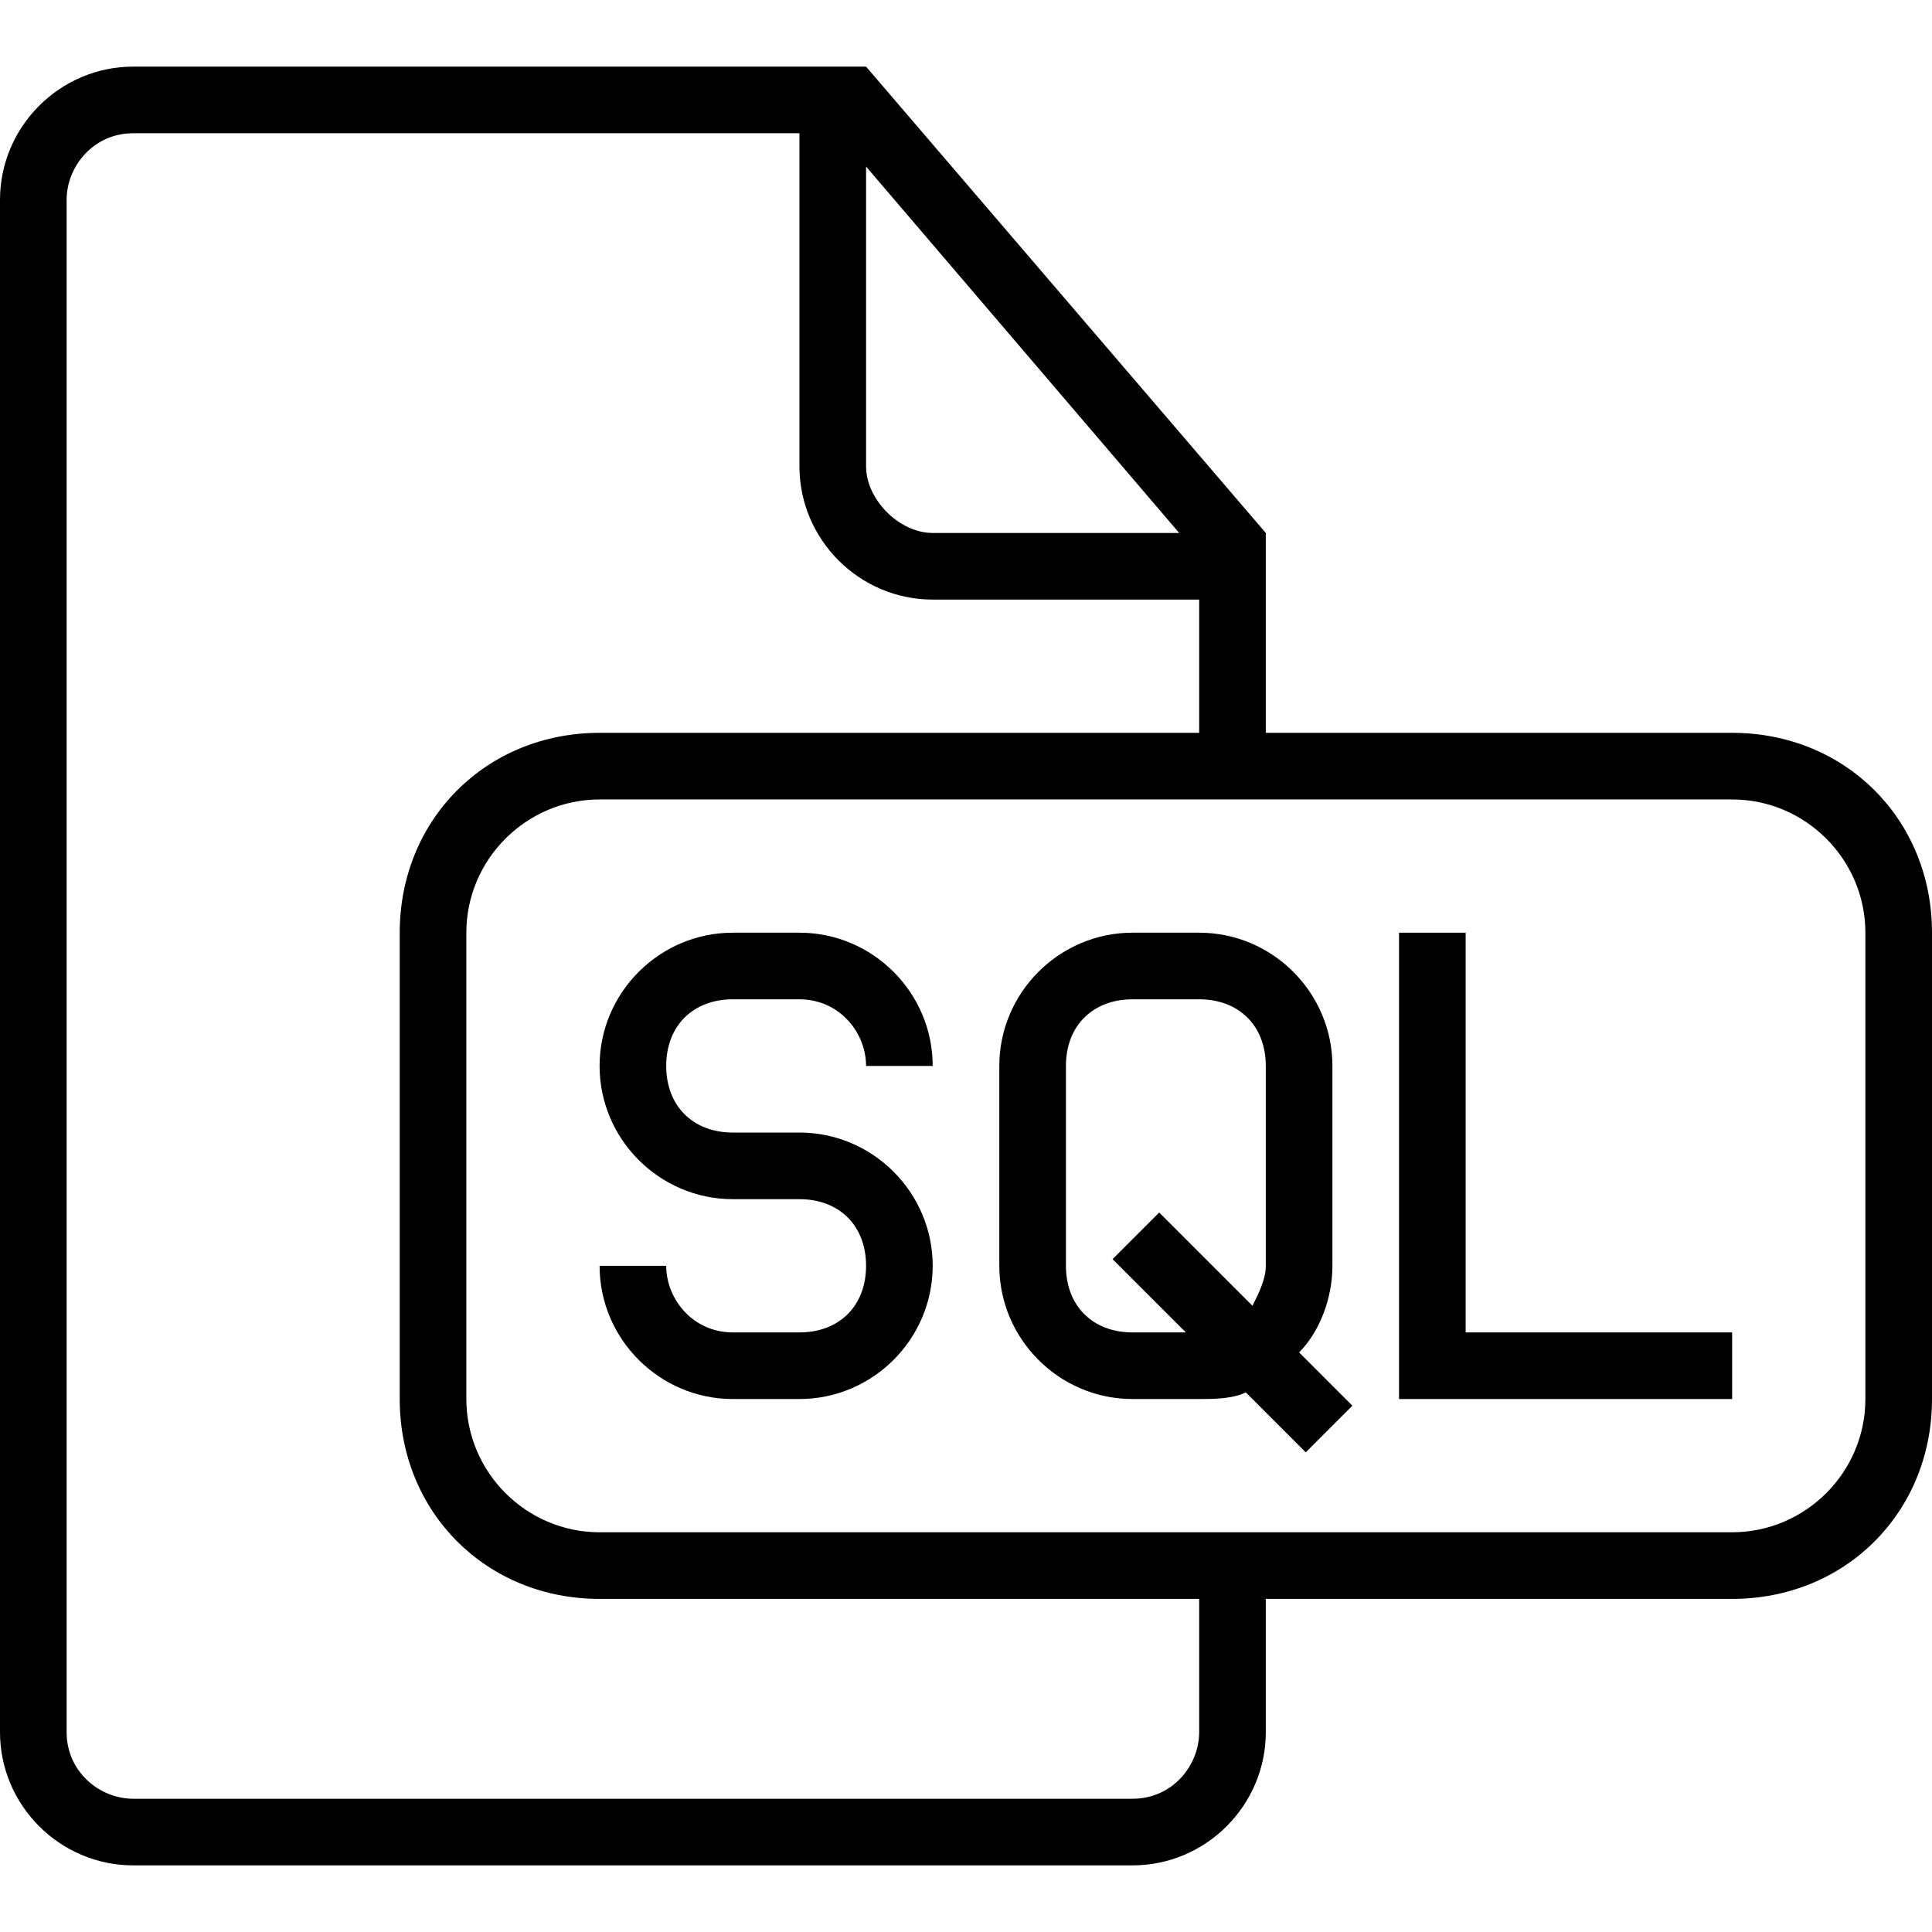
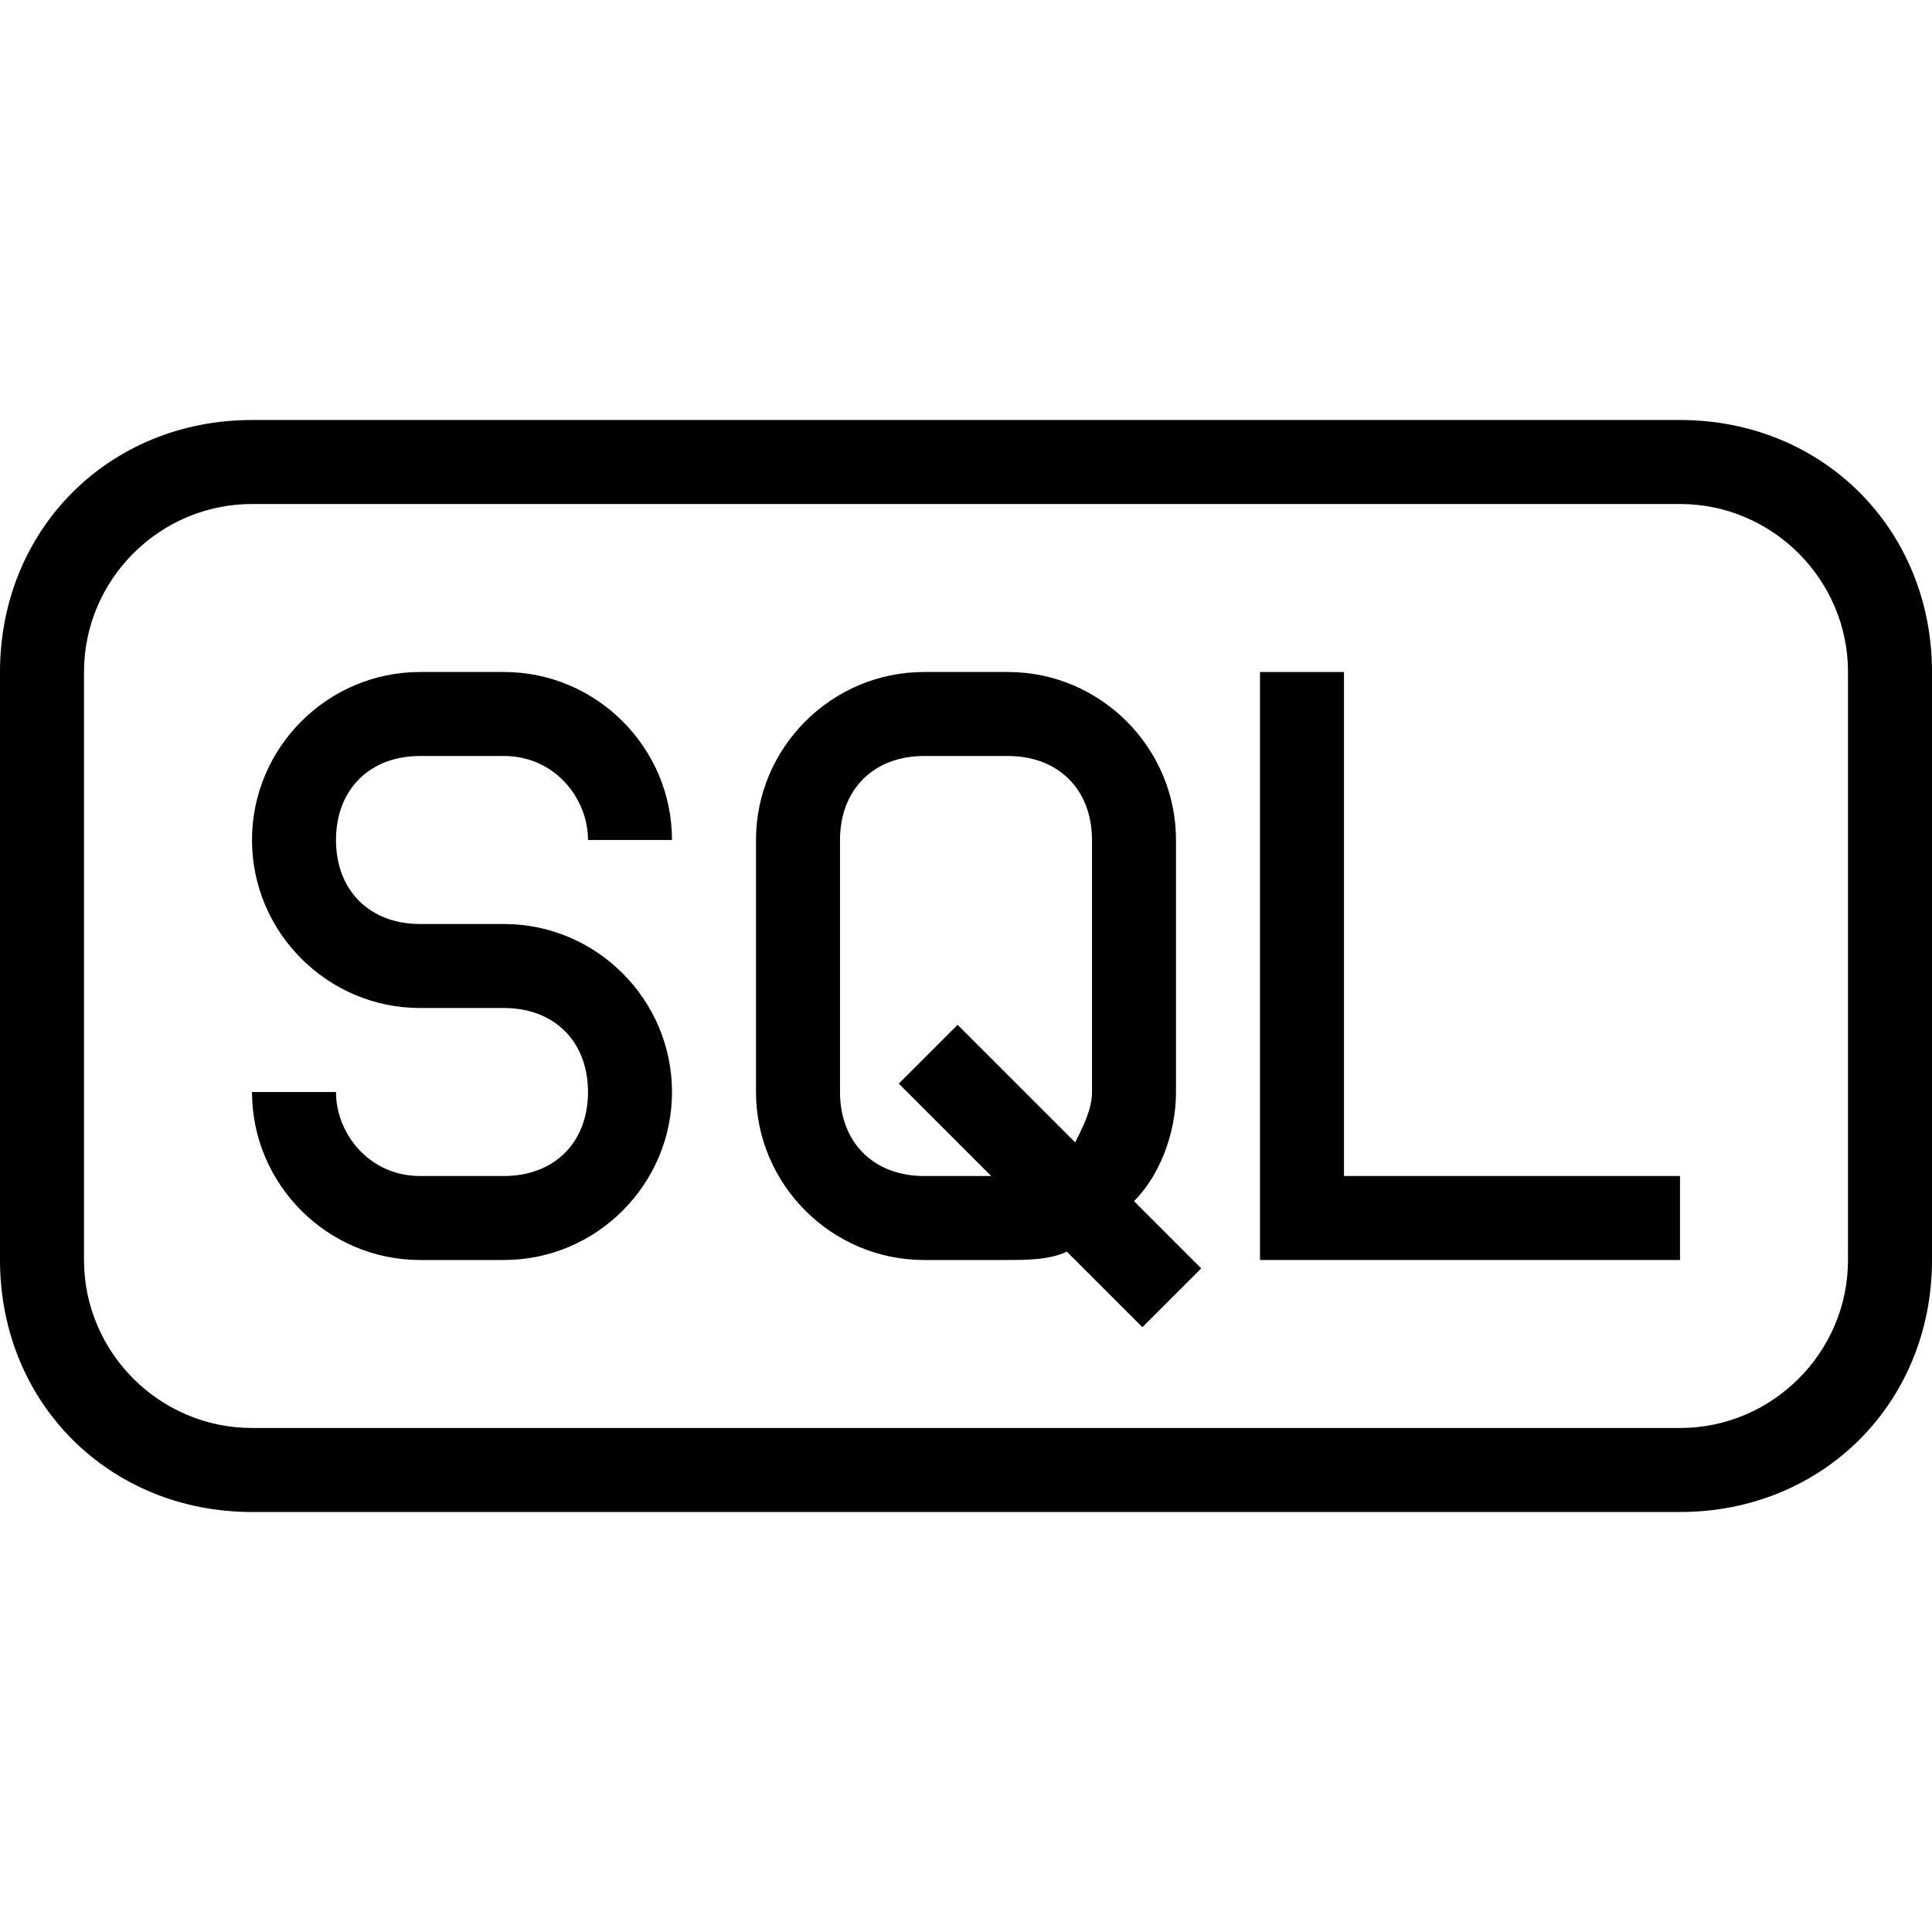
- <svg xmlns="http://www.w3.org/2000/svg" version="1.1" id="Capa_1" x="0px" y="0px" width="554.625px" height="554.625px" viewBox="0 0 554.625 554.625" style="enable-background:new 0 0 554.625 554.625;" xml:space="preserve">
+ <svg viewBox="0 0 439.875 439.875">
  <g>
    <g>
-       <path d="M210.375,286.875H229.5c11.475,0,19.125,9.562,19.125,19.125h19.125c0-21.037-17.212-38.25-38.25-38.25h-19.125    c-21.038,0-38.25,17.213-38.25,38.25s17.212,38.25,38.25,38.25H229.5c11.475,0,19.125,7.65,19.125,19.125    S240.975,382.5,229.5,382.5h-19.125c-11.475,0-19.125-9.562-19.125-19.125l0,0h-19.125l0,0c0,21.037,17.212,38.25,38.25,38.25    H229.5c21.038,0,38.25-17.213,38.25-38.25s-17.212-38.25-38.25-38.25h-19.125c-11.475,0-19.125-7.65-19.125-19.125    S198.9,286.875,210.375,286.875z" />
-       <path d="M497.25,210.375H363.375V153L248.625,19.125H38.25C17.212,19.125,0,36.337,0,57.375V497.25    c0,21.037,17.212,38.25,38.25,38.25h286.875c21.037,0,38.25-17.213,38.25-38.25V459H497.25c32.513,0,57.375-24.862,57.375-57.375    V267.75C554.625,235.237,529.763,210.375,497.25,210.375z M248.625,47.812L338.513,153H267.75    c-9.562,0-19.125-9.562-19.125-19.125V47.812z M344.25,497.25c0,9.562-7.65,19.125-19.125,19.125H38.25    c-9.562,0-19.125-7.65-19.125-19.125V57.375c0-9.562,7.65-19.125,19.125-19.125H229.5v95.625c0,21.038,17.212,38.25,38.25,38.25    h76.5v38.25H172.125c-32.513,0-57.375,24.862-57.375,57.375v133.875c0,32.513,24.862,57.375,57.375,57.375H344.25V497.25z     M535.5,401.625c0,21.037-17.213,38.25-38.25,38.25H172.125c-21.038,0-38.25-17.213-38.25-38.25V267.75    c0-21.038,17.212-38.25,38.25-38.25H497.25c21.037,0,38.25,17.212,38.25,38.25V401.625z" />
-       <path d="M382.5,363.375V306c0-21.037-17.213-38.25-38.25-38.25h-19.125c-21.037,0-38.25,17.213-38.25,38.25v57.375    c0,21.037,17.213,38.25,38.25,38.25h19.125c3.825,0,9.562,0,13.388-1.912l17.212,17.212l13.388-13.388l-15.3-15.3    C378.675,382.5,382.5,372.938,382.5,363.375z M363.375,363.375c0,3.825-1.912,7.65-3.825,11.475l-26.774-26.774l-13.388,13.388    l21.037,21.037h-15.3c-11.475,0-19.125-7.65-19.125-19.125V306c0-11.475,7.65-19.125,19.125-19.125h19.125    c11.475,0,19.125,7.65,19.125,19.125V363.375z" />
-       <polygon points="420.75,267.75 401.625,267.75 401.625,401.625 497.25,401.625 497.25,382.5 420.75,382.5   " />
+       <path d="M95.625,172.125h19.125c11.475,0,19.125,9.562,19.125,19.125H153c0-21.038-17.212-38.25-38.25-38.25H95.625    c-21.038,0-38.25,17.212-38.25,38.25c0,21.037,17.212,38.25,38.25,38.25h19.125c11.475,0,19.125,7.65,19.125,19.125    s-7.65,19.125-19.125,19.125H95.625c-11.475,0-19.125-9.562-19.125-19.125l0,0H57.375l0,0c0,21.037,17.212,38.25,38.25,38.25    h19.125c21.038,0,38.25-17.213,38.25-38.25s-17.212-38.25-38.25-38.25H95.625c-11.475,0-19.125-7.65-19.125-19.125    S84.15,172.125,95.625,172.125z" />
+       <path d="M267.75,248.625V191.25c0-21.038-17.213-38.25-38.25-38.25h-19.125c-21.038,0-38.25,17.212-38.25,38.25v57.375    c0,21.037,17.212,38.25,38.25,38.25H229.5c3.825,0,9.562,0,13.388-1.912l17.212,17.212l13.388-13.388l-15.3-15.3    C263.925,267.75,267.75,258.188,267.75,248.625z M248.625,248.625c0,3.825-1.912,7.65-3.825,11.475l-26.774-26.774l-13.388,13.388    l21.037,21.037h-15.3c-11.475,0-19.125-7.65-19.125-19.125V191.25c0-11.475,7.65-19.125,19.125-19.125H229.5    c11.475,0,19.125,7.65,19.125,19.125V248.625z" />
+       <path d="M382.5,95.625H57.375C24.862,95.625,0,120.487,0,153v133.875c0,32.513,24.862,57.375,57.375,57.375H382.5    c32.513,0,57.375-24.862,57.375-57.375V153C439.875,120.487,415.013,95.625,382.5,95.625z M420.75,286.875    c0,21.037-17.213,38.25-38.25,38.25H57.375c-21.038,0-38.25-17.213-38.25-38.25V153c0-21.038,17.212-38.25,38.25-38.25H382.5    c21.037,0,38.25,17.212,38.25,38.25V286.875z" />
+       <polygon points="306,153 286.875,153 286.875,286.875 382.5,286.875 382.5,267.75 306,267.75   " />
    </g>
  </g>
</svg>
